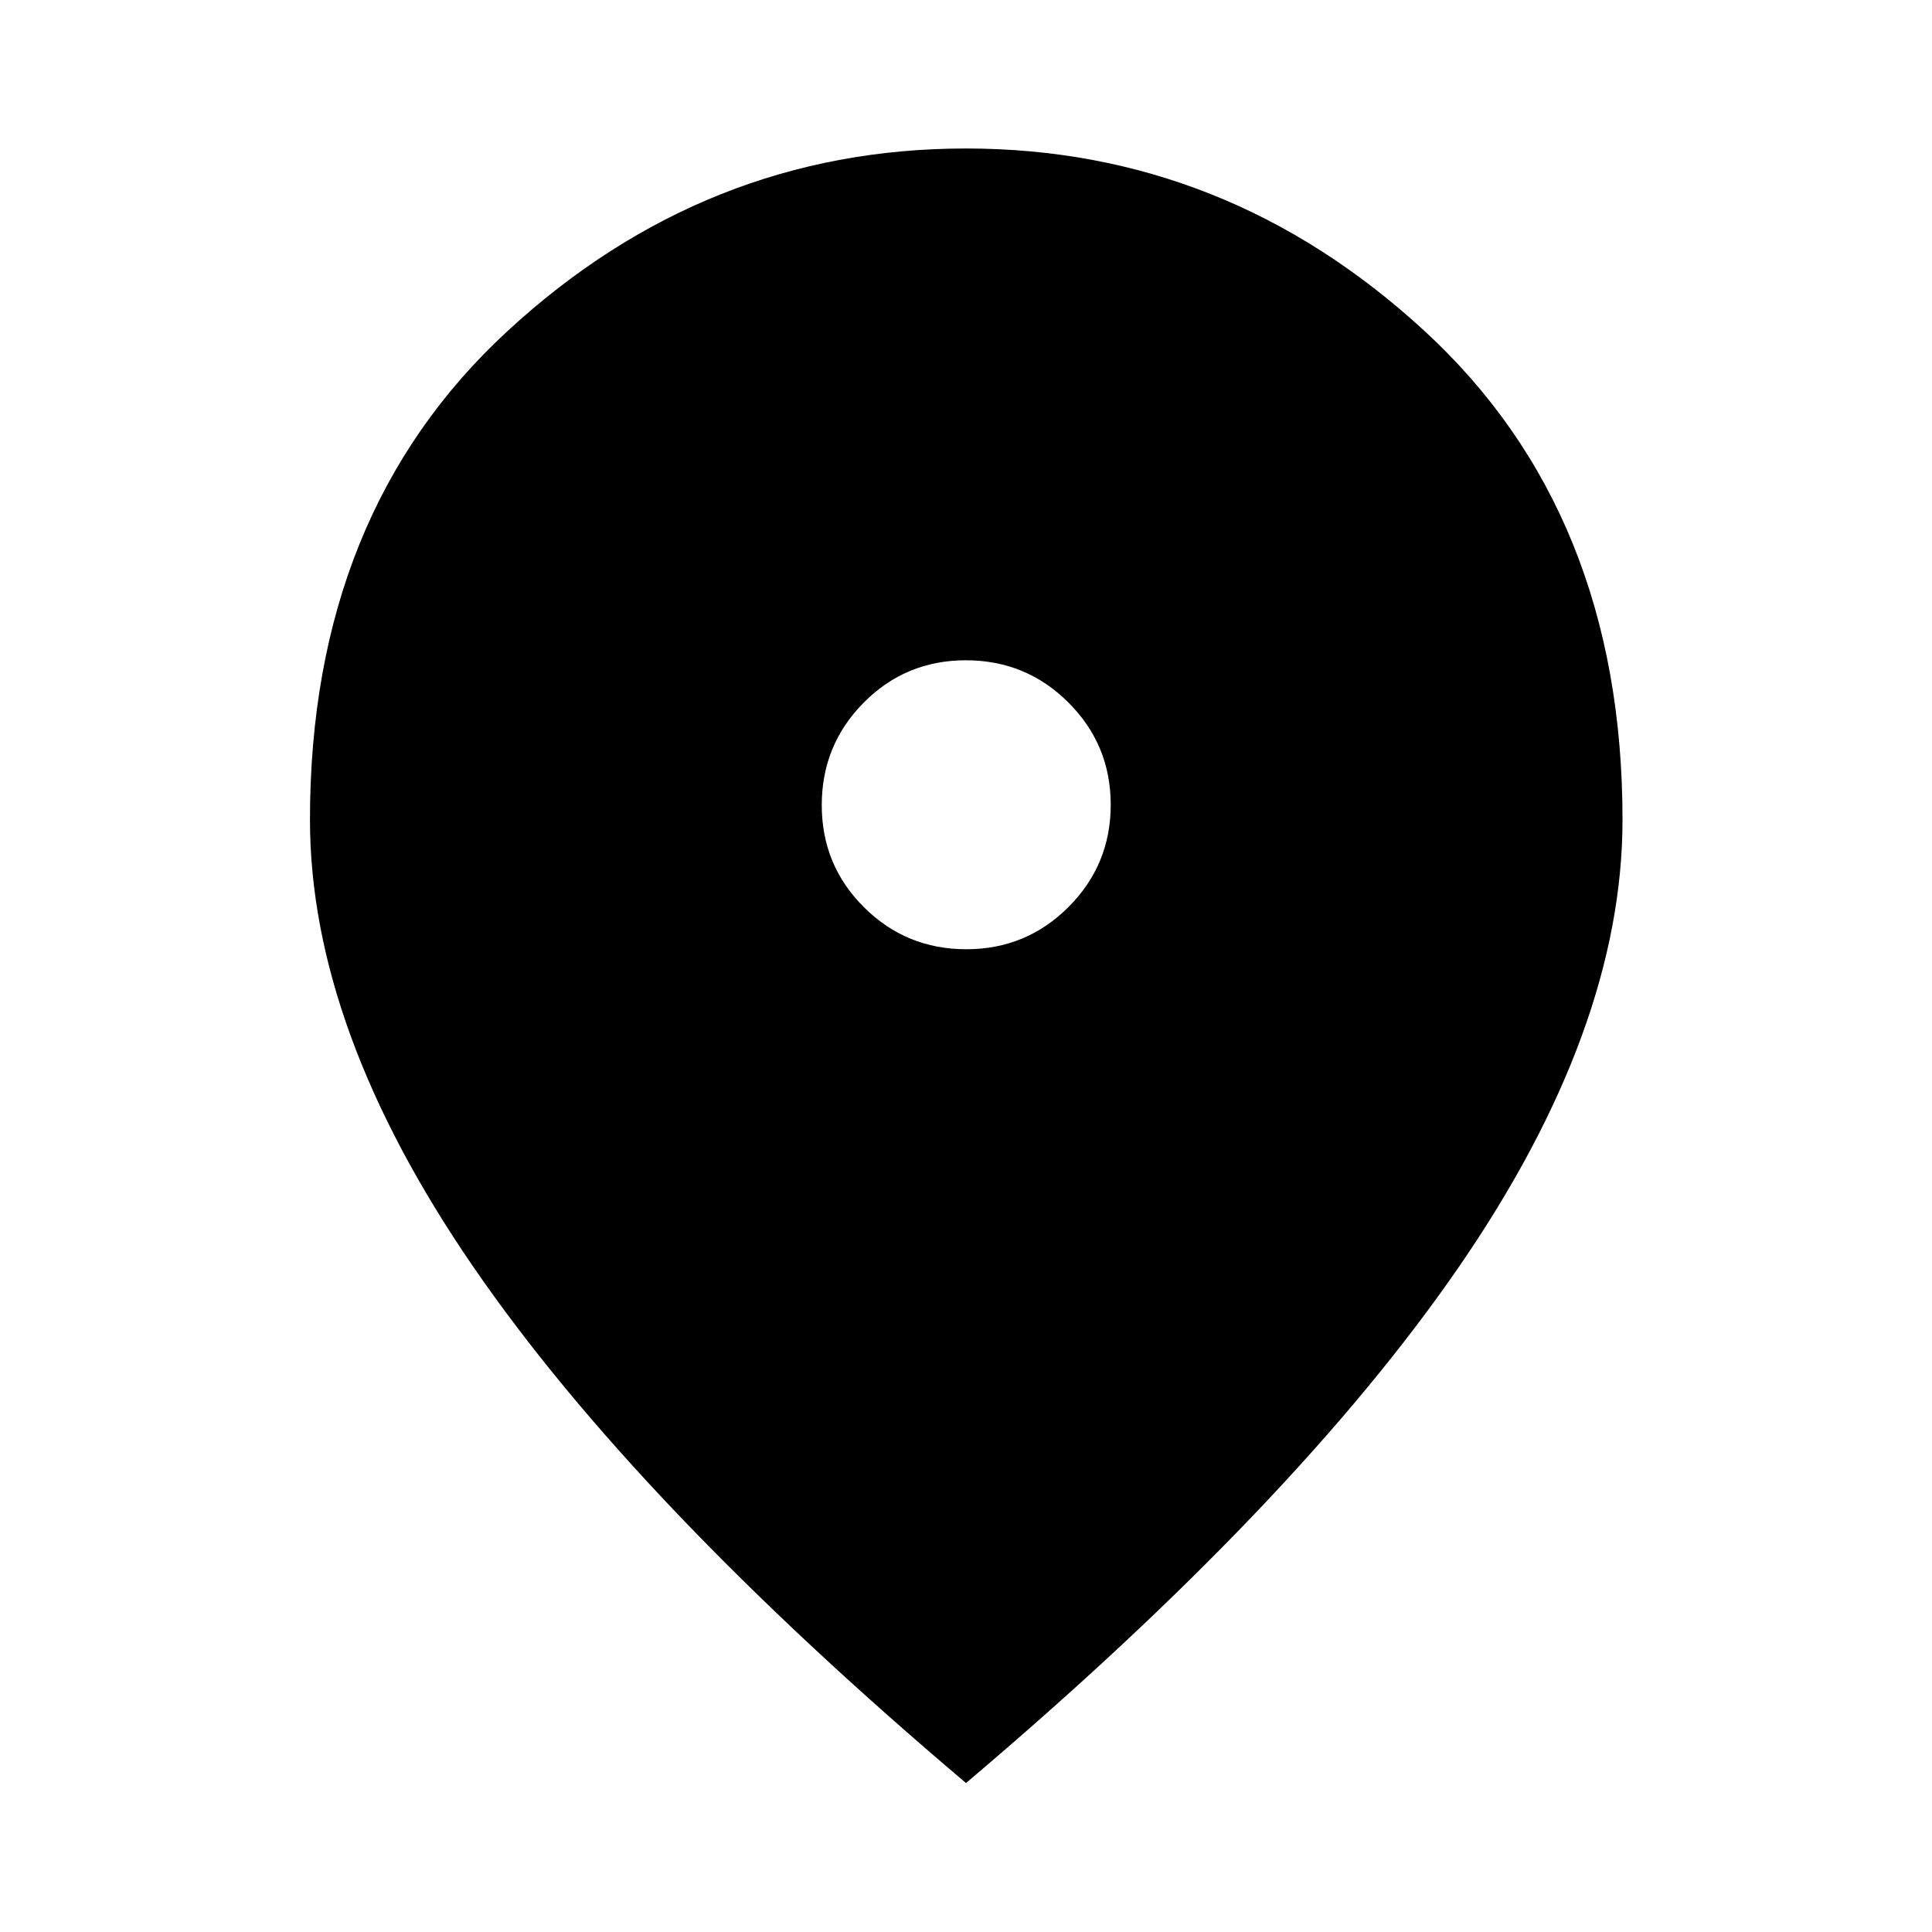
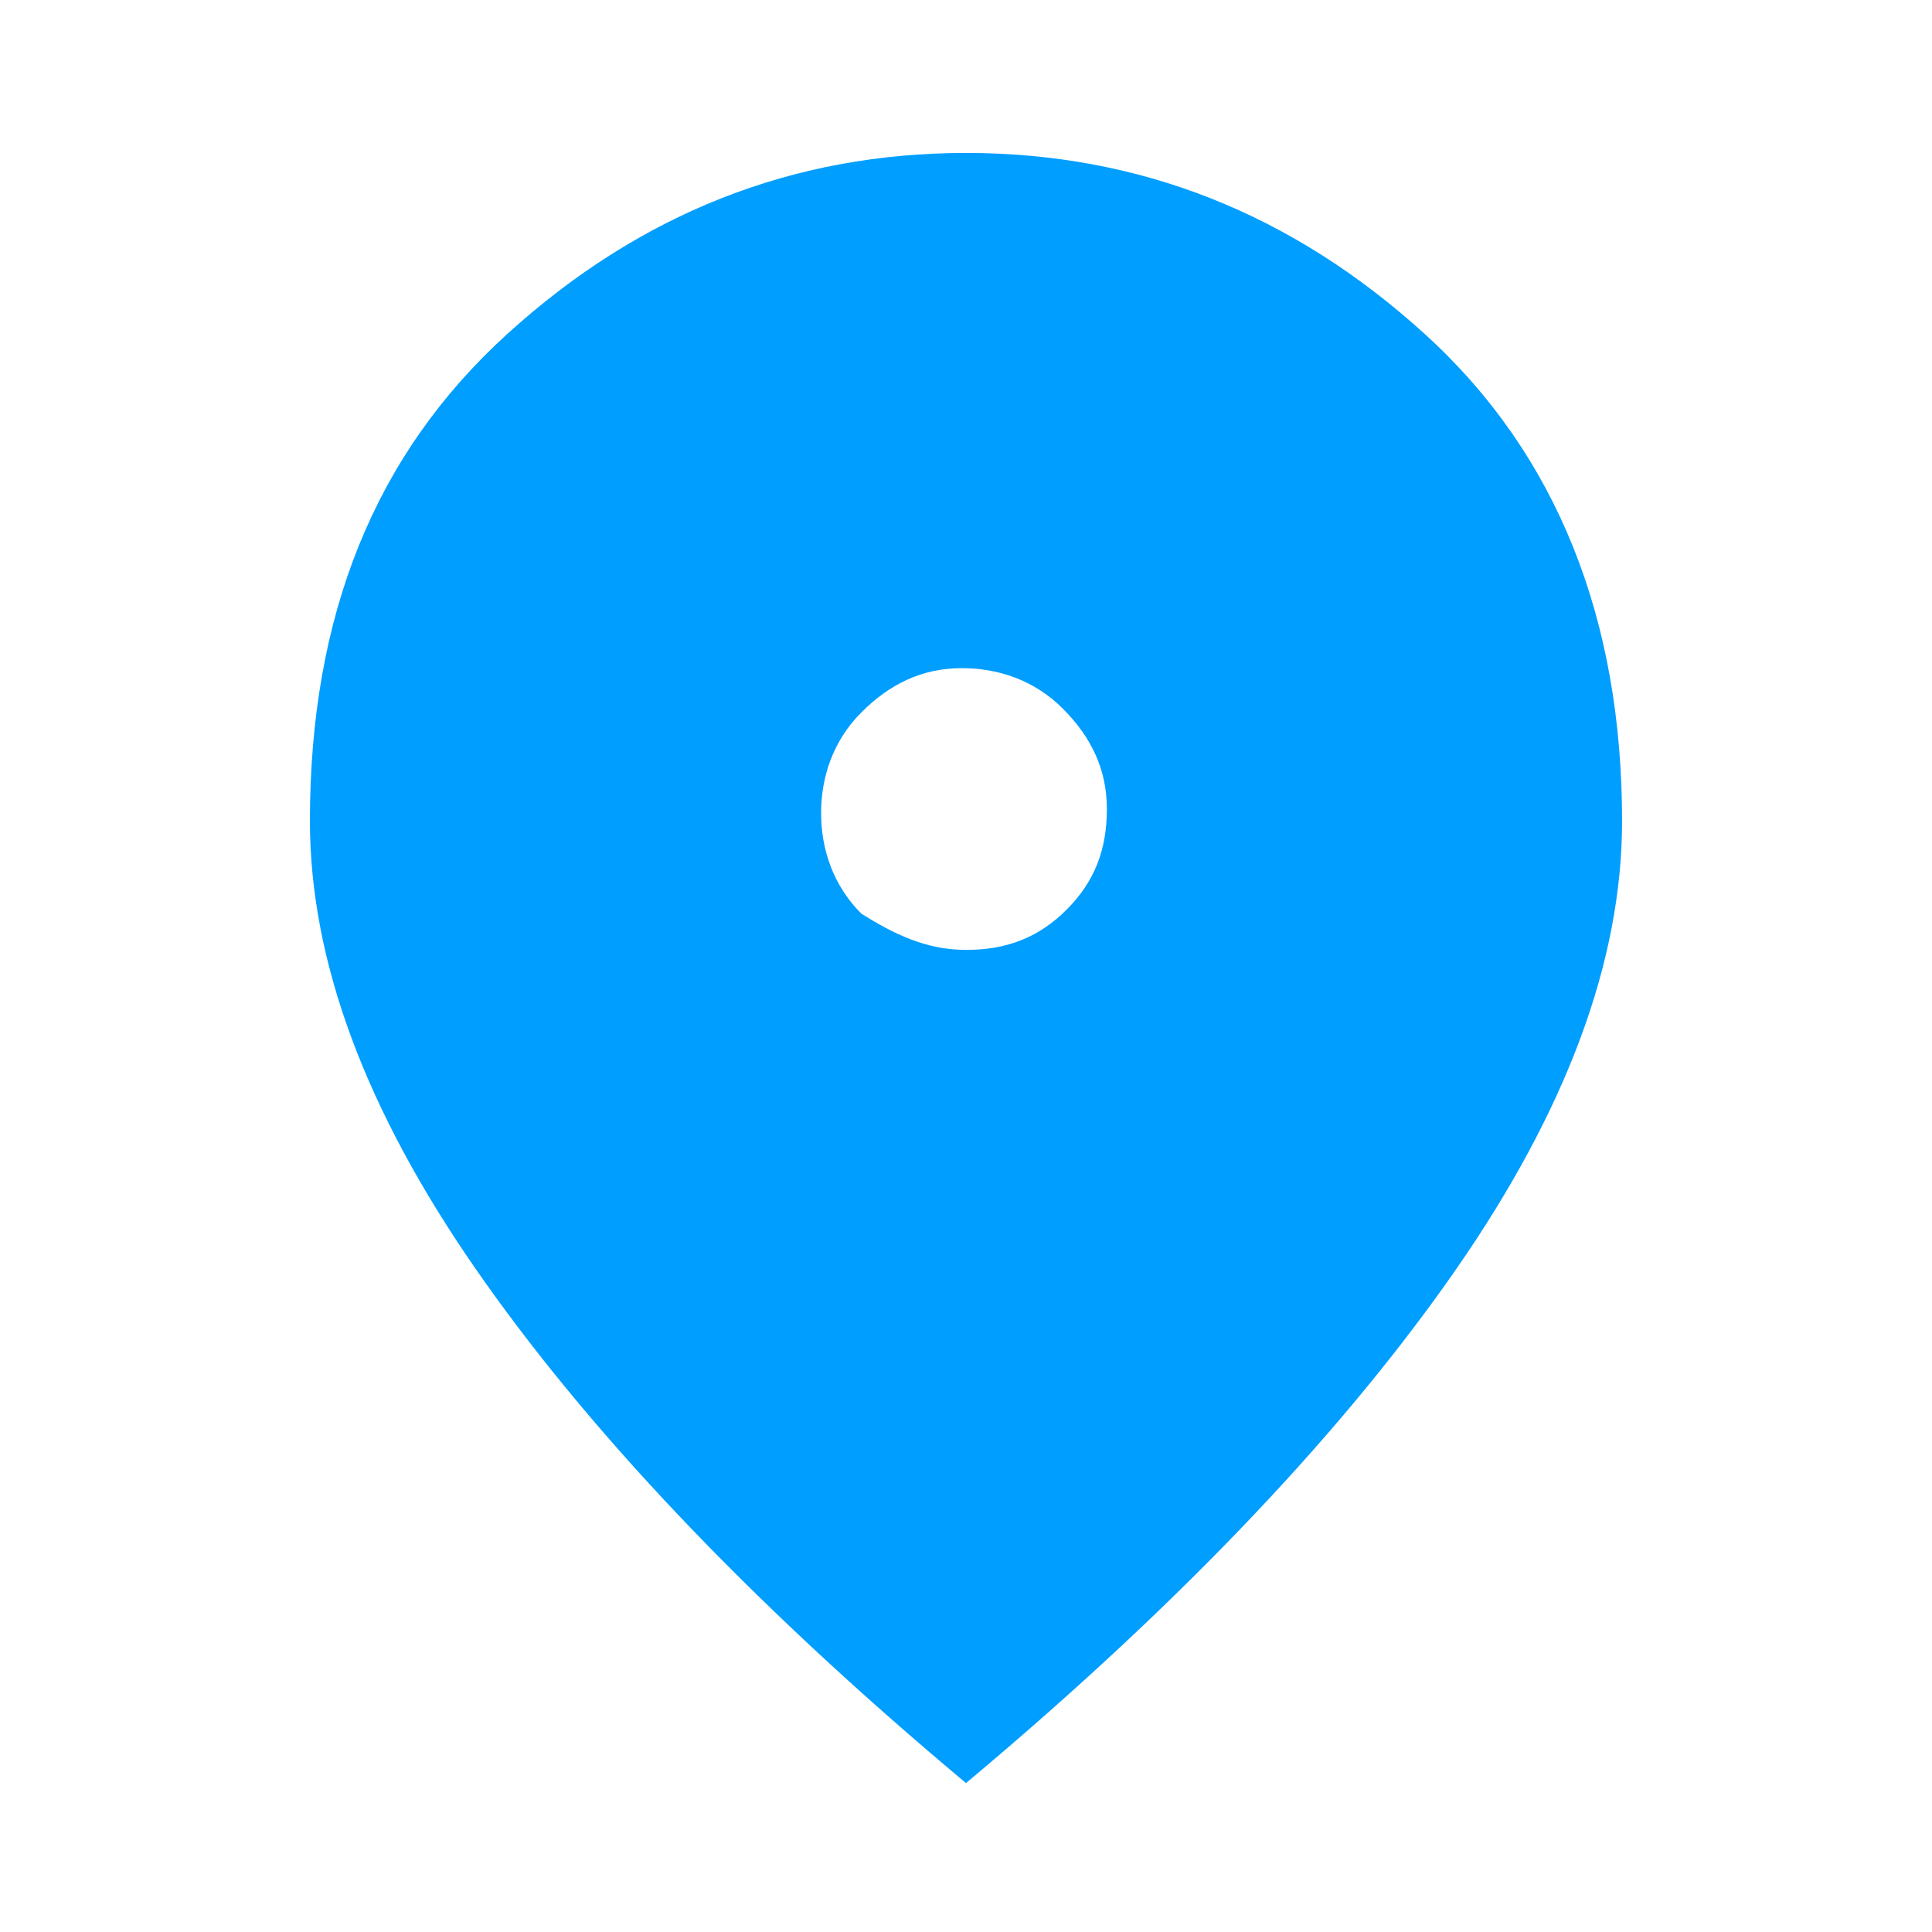
- <svg xmlns="http://www.w3.org/2000/svg" height="48" viewBox="0 -960 960 960" width="48">
-   <path d="M480.129-488.326q29.828 0 50.806-20.987 20.978-20.988 20.978-50.816 0-29.828-21.037-50.806-21.037-20.978-50.935-20.978-29.898 0-50.756 21.037-20.859 21.037-20.859 50.935 0 29.898 20.987 50.756 20.988 20.859 50.816 20.859ZM480-74.022Q316.13-212.696 235.076-330.674q-81.054-117.978-81.054-222.043 0-152.325 98.302-242.913Q350.627-886.218 480-886.218q129.27 0 227.744 90.588 98.474 90.588 98.474 242.913 0 104.065-81.174 222.043Q643.87-212.696 480-74.022Z" />
+ <svg xmlns="http://www.w3.org/2000/svg" version="1.1" id="Layer_1" x="0px" y="0px" viewBox="0 0 48 48" style="enable-background:new 0 0 48 48;" xml:space="preserve">
+   <style type="text/css">
+ 	.st0{fill:#009EFF;}
+ </style>
+   <path class="st0" d="M24,23.6c1,0,1.8-0.3,2.5-1c0.7-0.7,1-1.5,1-2.5c0-1-0.4-1.8-1.1-2.5c-0.7-0.7-1.6-1-2.5-1  c-1,0-1.8,0.4-2.5,1.1c-0.7,0.7-1,1.6-1,2.5s0.3,1.8,1,2.5C22.2,23.2,23,23.6,24,23.6z M24,44.3c-5.5-4.6-9.5-8.9-12.2-12.8  s-4.1-7.6-4.1-11.1c0-5.1,1.6-9.1,4.9-12.1c3.3-3,7.1-4.5,11.4-4.5c4.3,0,8.1,1.5,11.4,4.5c3.3,3,4.9,7.1,4.9,12.1  c0,3.5-1.4,7.2-4.1,11.1C33.5,35.4,29.5,39.7,24,44.3z" />
</svg>
